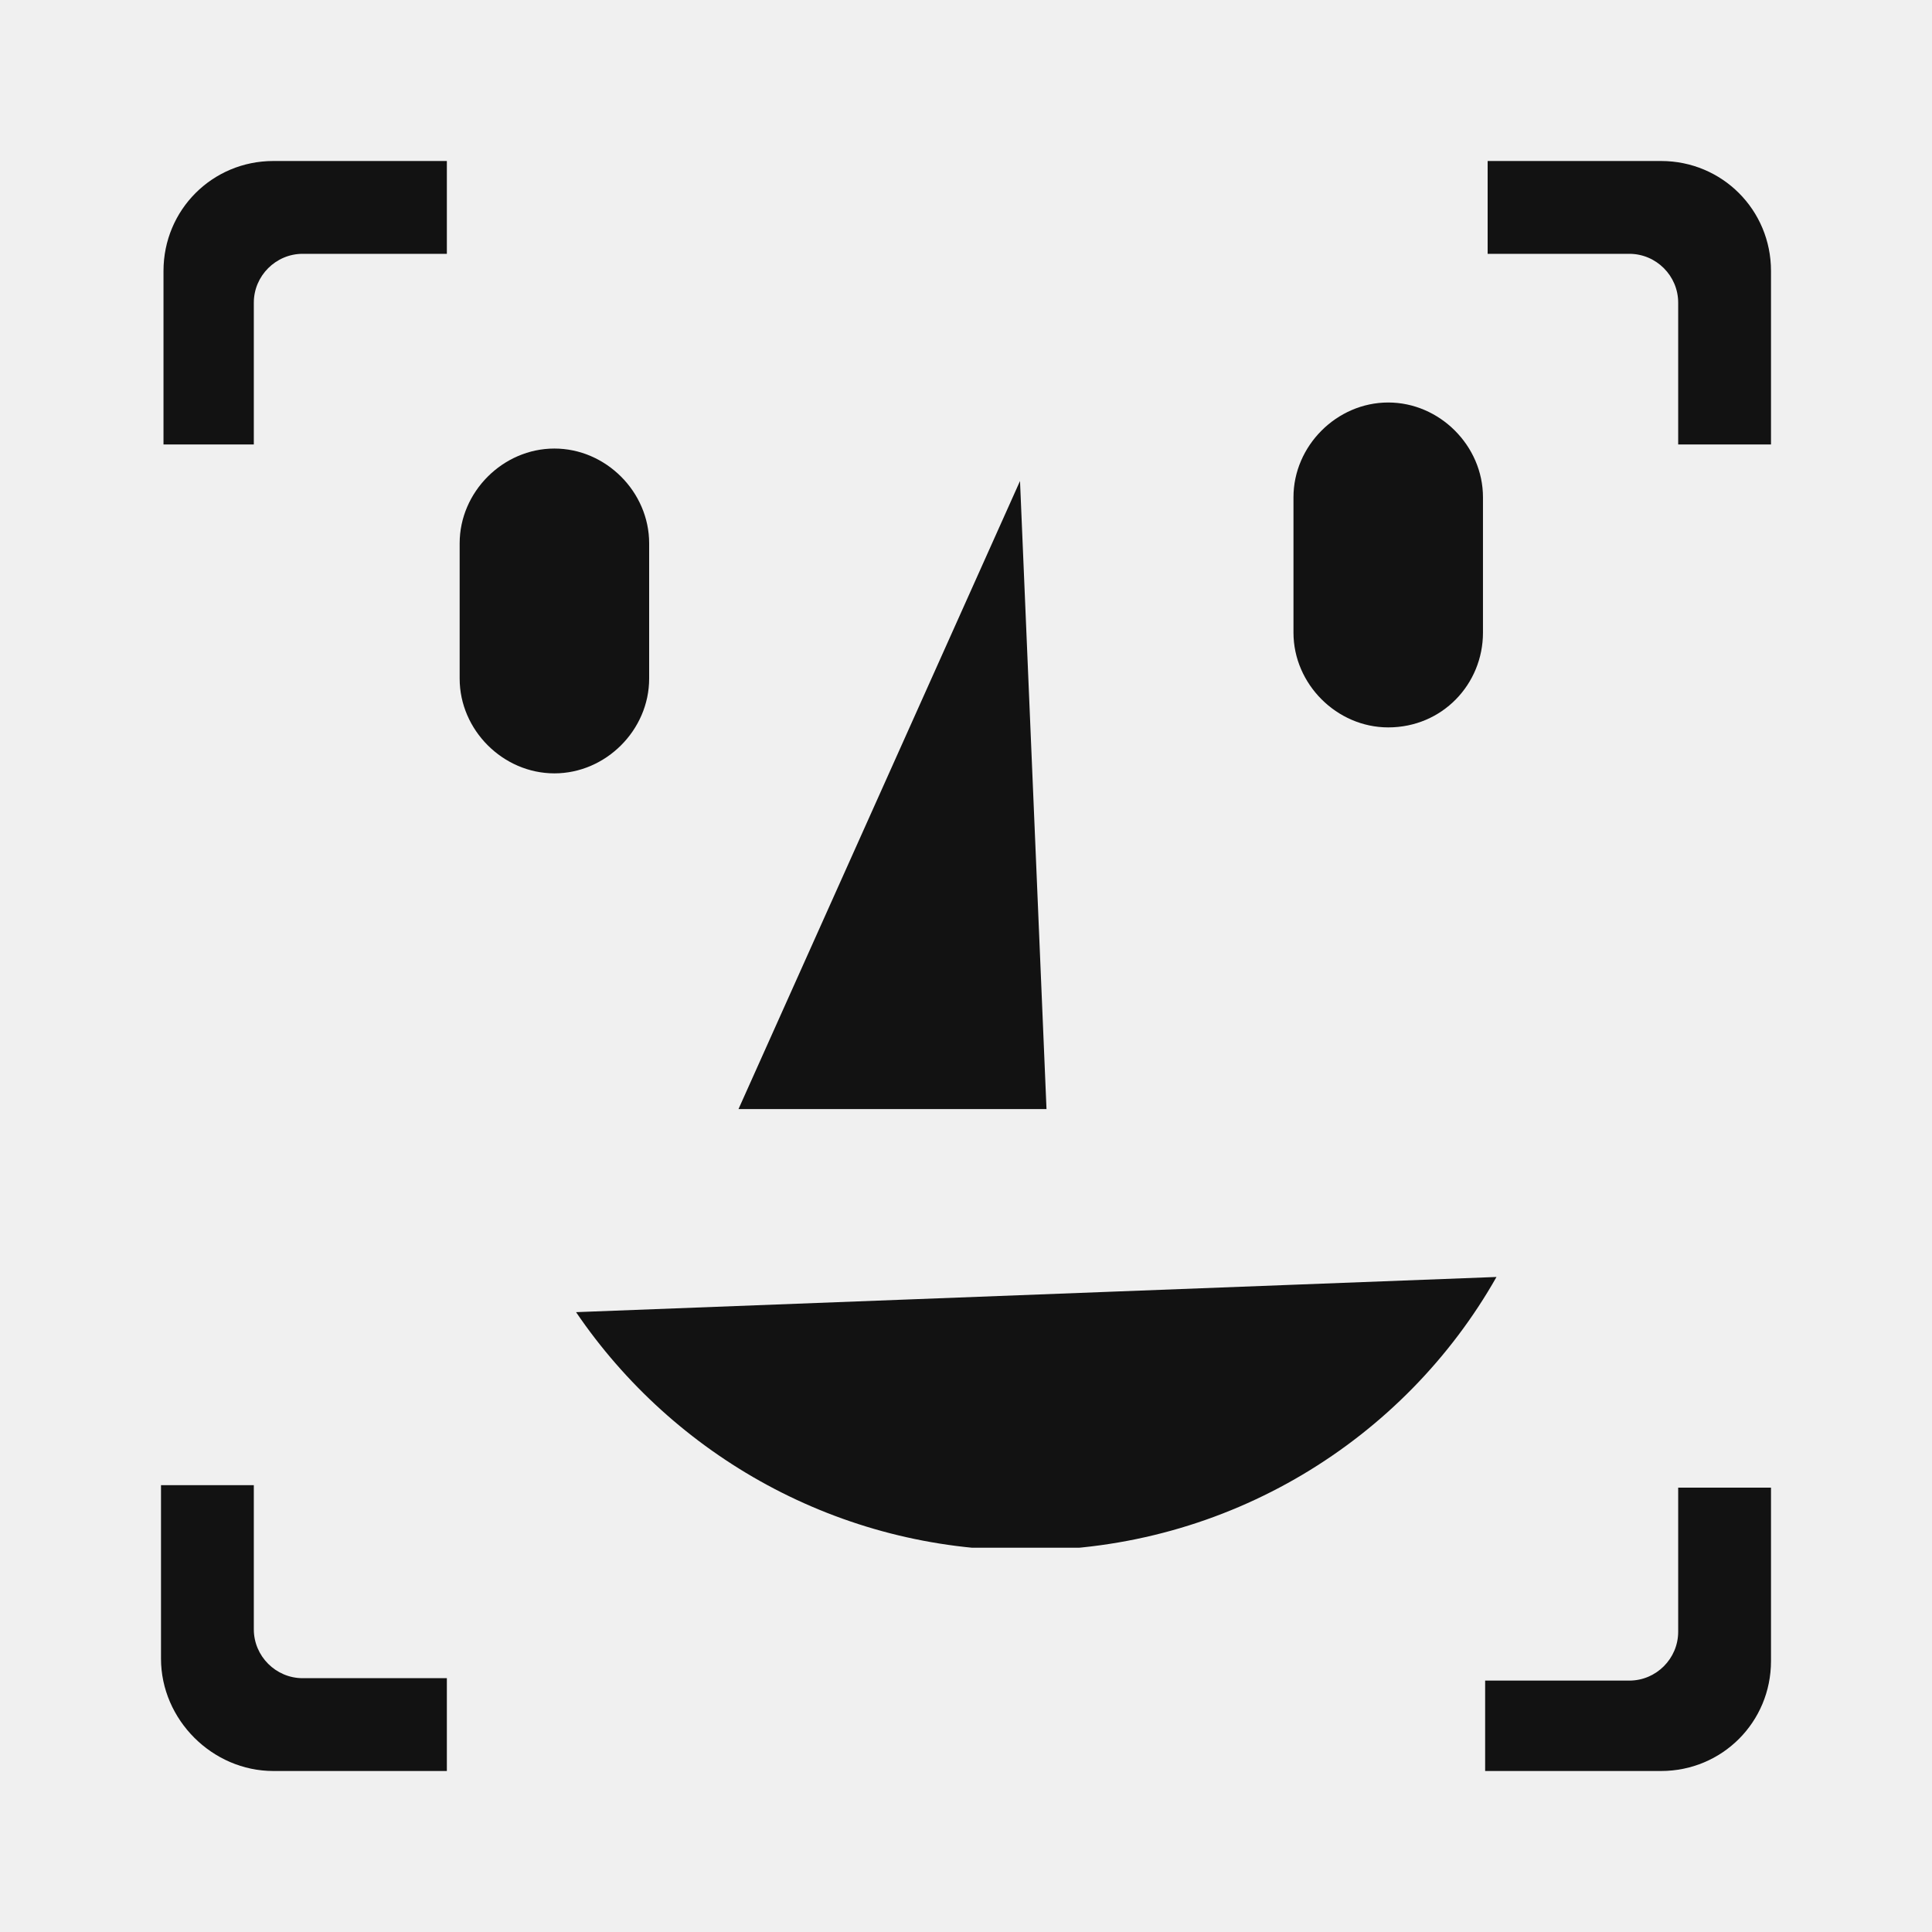
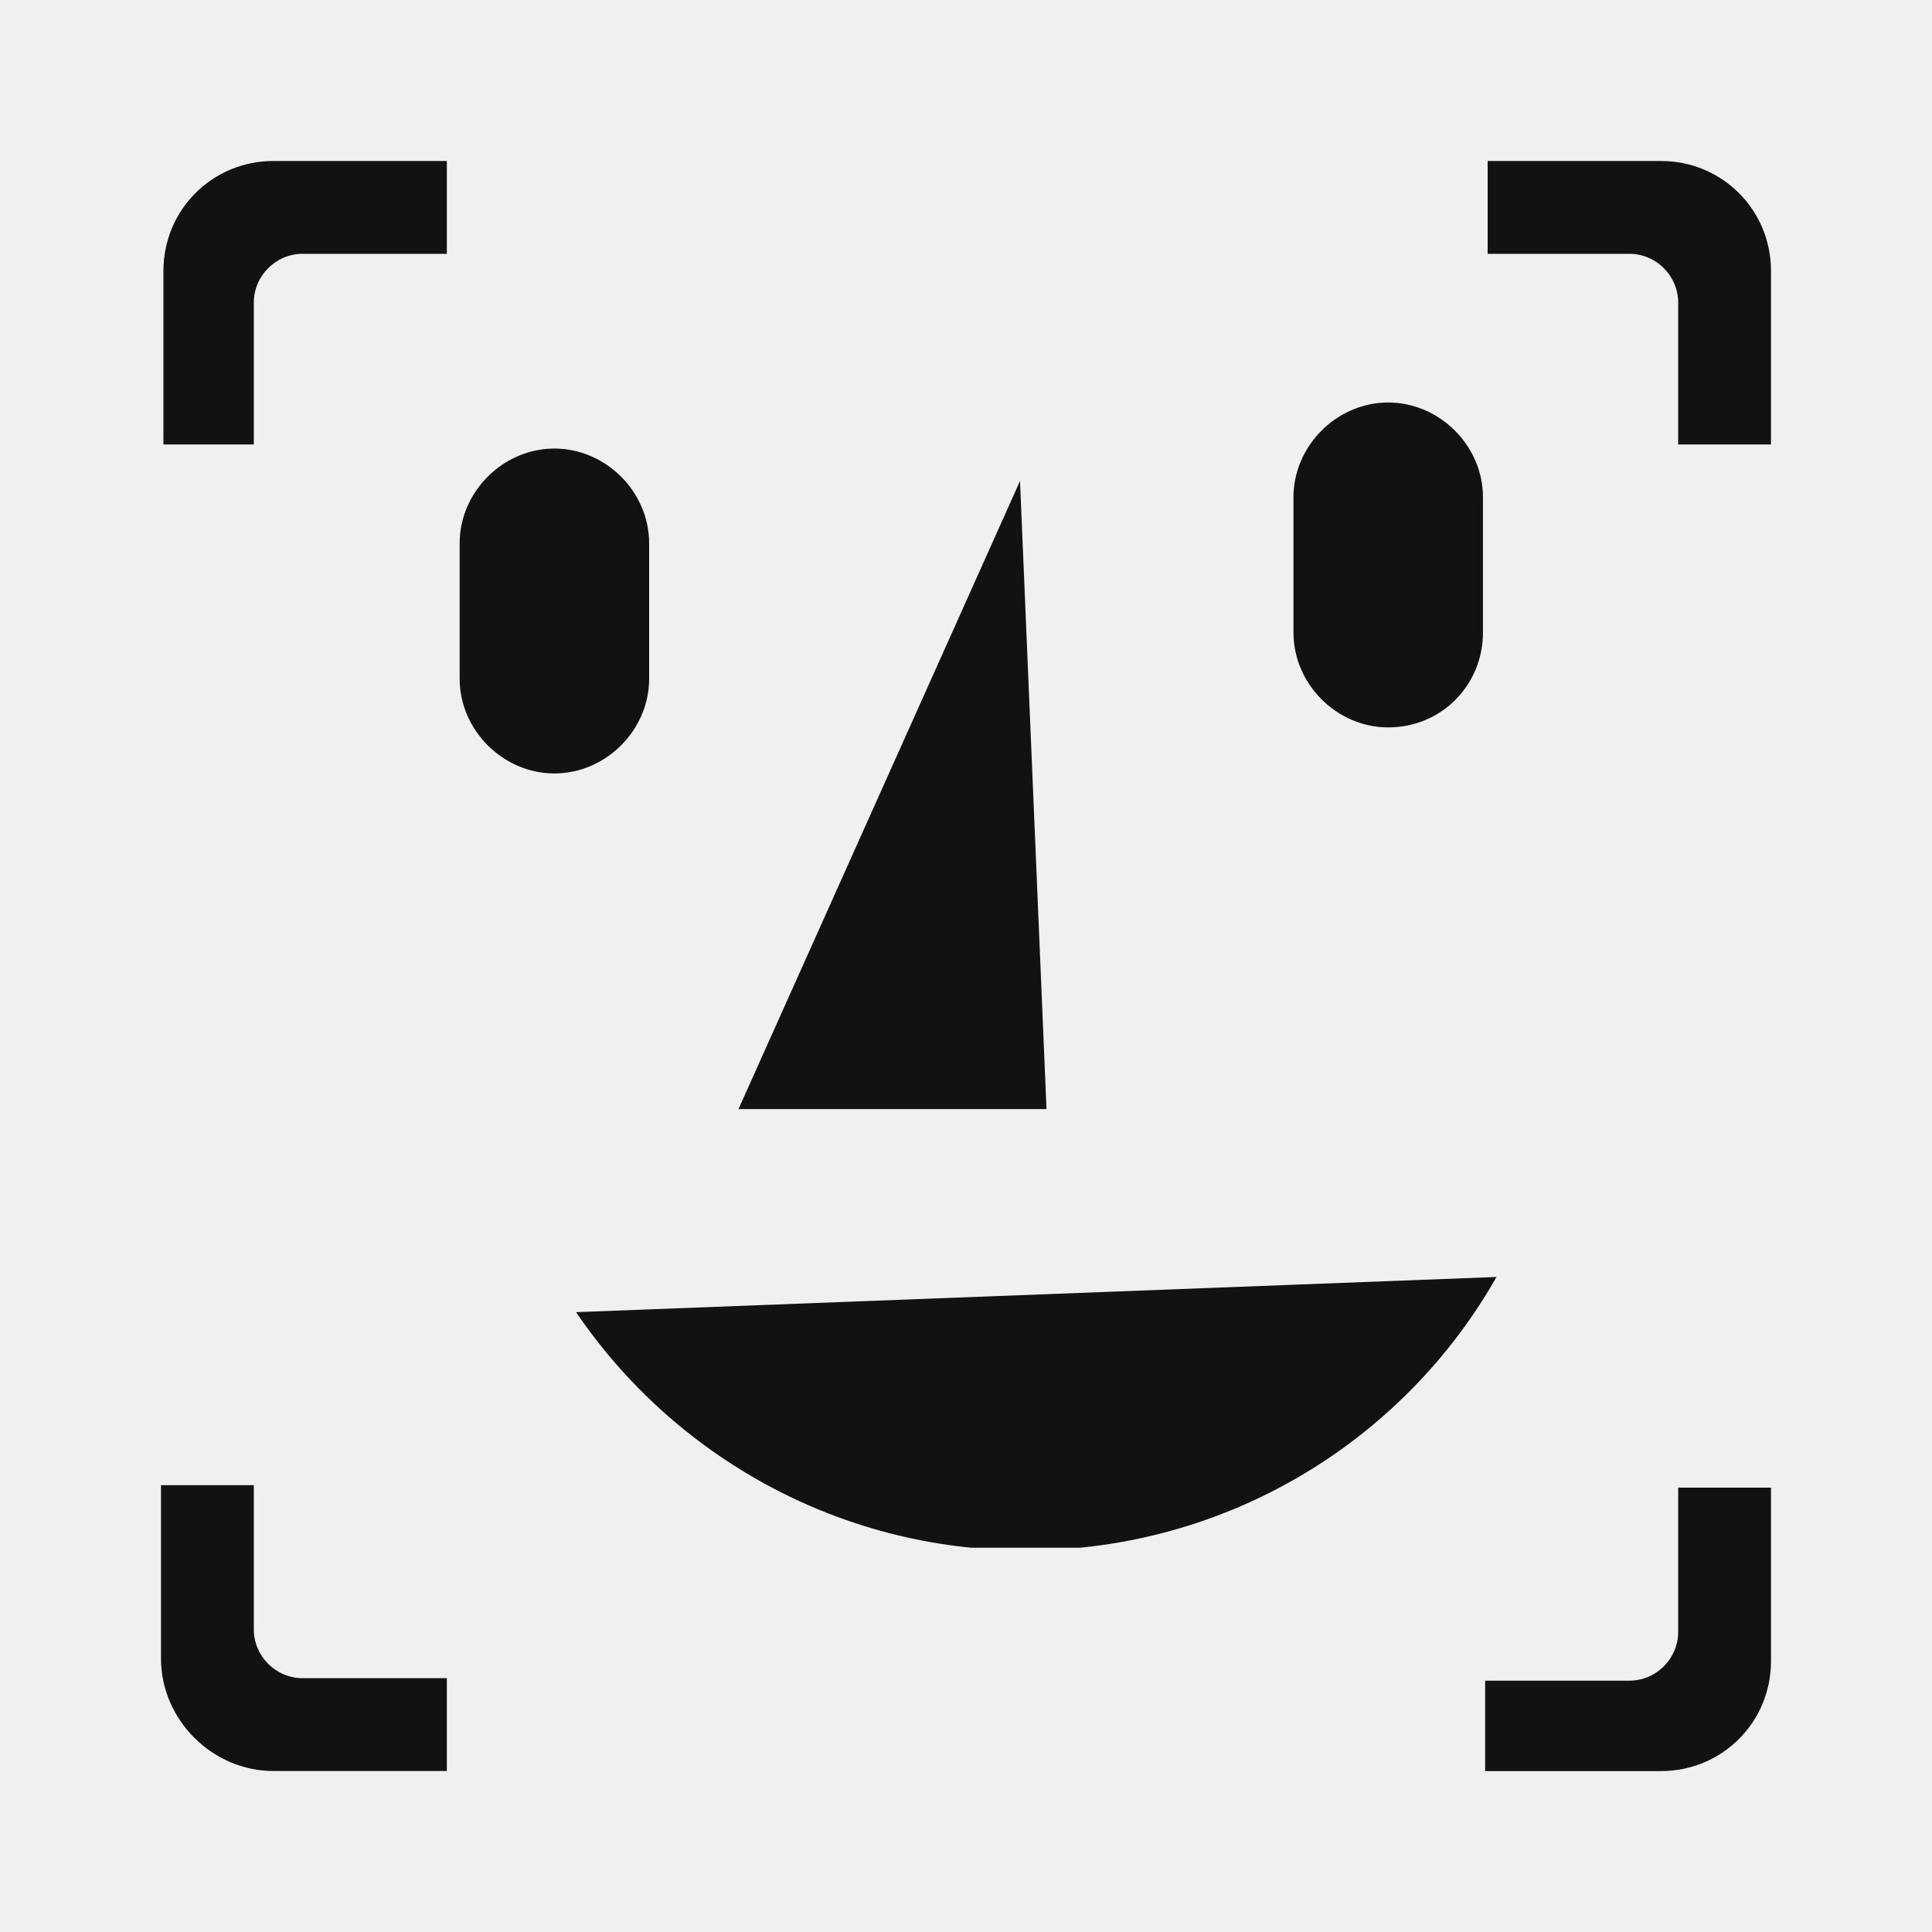
<svg xmlns="http://www.w3.org/2000/svg" width="24" height="24" viewBox="0 0 24 24" fill="none">
-   <path d="M3.396 22H5.551V20.847H3.76C3.427 20.847 3.153 20.574 3.153 20.24V18.449H2V20.604C2 21.363 2.638 22 3.396 22Z" fill="#121212" />
+   <path d="M3.396 22H5.551V20.847H3.76C3.426 20.847 3.153 20.574 3.153 20.24V18.449H2V20.604C2 21.363 2.637 22 3.396 22Z" fill="#121212" />
  <path d="M20.847 5.521H22V3.366C22 2.607 21.393 2 20.634 2H18.48V3.153H20.24C20.574 3.153 20.847 3.426 20.847 3.76V5.521Z" fill="#121212" />
-   <path d="M2 5.521H3.153V3.76C3.153 3.426 3.427 3.153 3.76 3.153H5.551V2H3.396C2.638 2 2.031 2.607 2.031 3.366V5.521H2Z" fill="#121212" />
-   <path d="M18.48 22H20.634C21.393 22 22 21.393 22 20.634V18.48H20.847V20.27C20.847 20.604 20.574 20.877 20.24 20.877H18.449V22H18.48Z" fill="#121212" />
-   <g clip-path="url(#clip0_4522_38597)">
+   <path d="M2 5.521H3.153V3.76C3.153 3.426 3.426 3.153 3.76 3.153H5.551V2H3.396C2.637 2 2.03 2.607 2.03 3.366V5.521H2Z" fill="#121212" />
+   <path d="M18.48 22.001H20.634C21.393 22.001 22 21.394 22 20.635V18.48H20.847V20.271C20.847 20.605 20.574 20.878 20.24 20.878H18.449V22.001H18.48Z" fill="#121212" />
+   <g clip-path="url(#clip0_26455_7838)">
    <path d="M12.671 5.975L9.174 13.777H13" fill="#121212" />
-     <path d="M6.887 9.607C6.248 9.607 5.71 9.069 5.71 8.43V6.749C5.71 6.11 6.248 5.572 6.887 5.572C7.526 5.572 8.064 6.11 8.064 6.749V8.43C8.064 9.069 7.526 9.607 6.887 9.607Z" fill="#121212" />
+     <path d="M6.887 9.608C6.248 9.608 5.71 9.07 5.71 8.431V6.749C5.71 6.11 6.248 5.572 6.887 5.572C7.526 5.572 8.064 6.11 8.064 6.749V8.431C8.064 9.07 7.526 9.608 6.887 9.608Z" fill="#121212" />
    <path d="M17.245 9.036C16.606 9.036 16.068 8.498 16.068 7.859V6.177C16.068 5.538 16.606 5 17.245 5C17.884 5 18.422 5.538 18.422 6.177V7.859C18.422 8.498 17.918 9.036 17.245 9.036Z" fill="#121212" />
-     <path d="M18.59 15.863C17.447 17.881 15.261 19.259 12.739 19.259C10.418 19.259 8.367 18.082 7.156 16.3" fill="#121212" />
+     <path d="M18.59 15.863C17.447 17.881 15.261 19.26 12.739 19.26C10.418 19.26 8.367 18.083 7.156 16.3" fill="#121212" />
  </g>
  <defs>
-     <clipPath id="clip0_4522_38597">
-       <rect width="12.88" height="14.226" fill="white" transform="translate(5.71008 5)" />
+     <clipPath id="clip0_26455_7838">
+       <rect width="12.88" height="14.226" fill="white" transform="translate(5.70996 5)" />
    </clipPath>
  </defs>
</svg>
